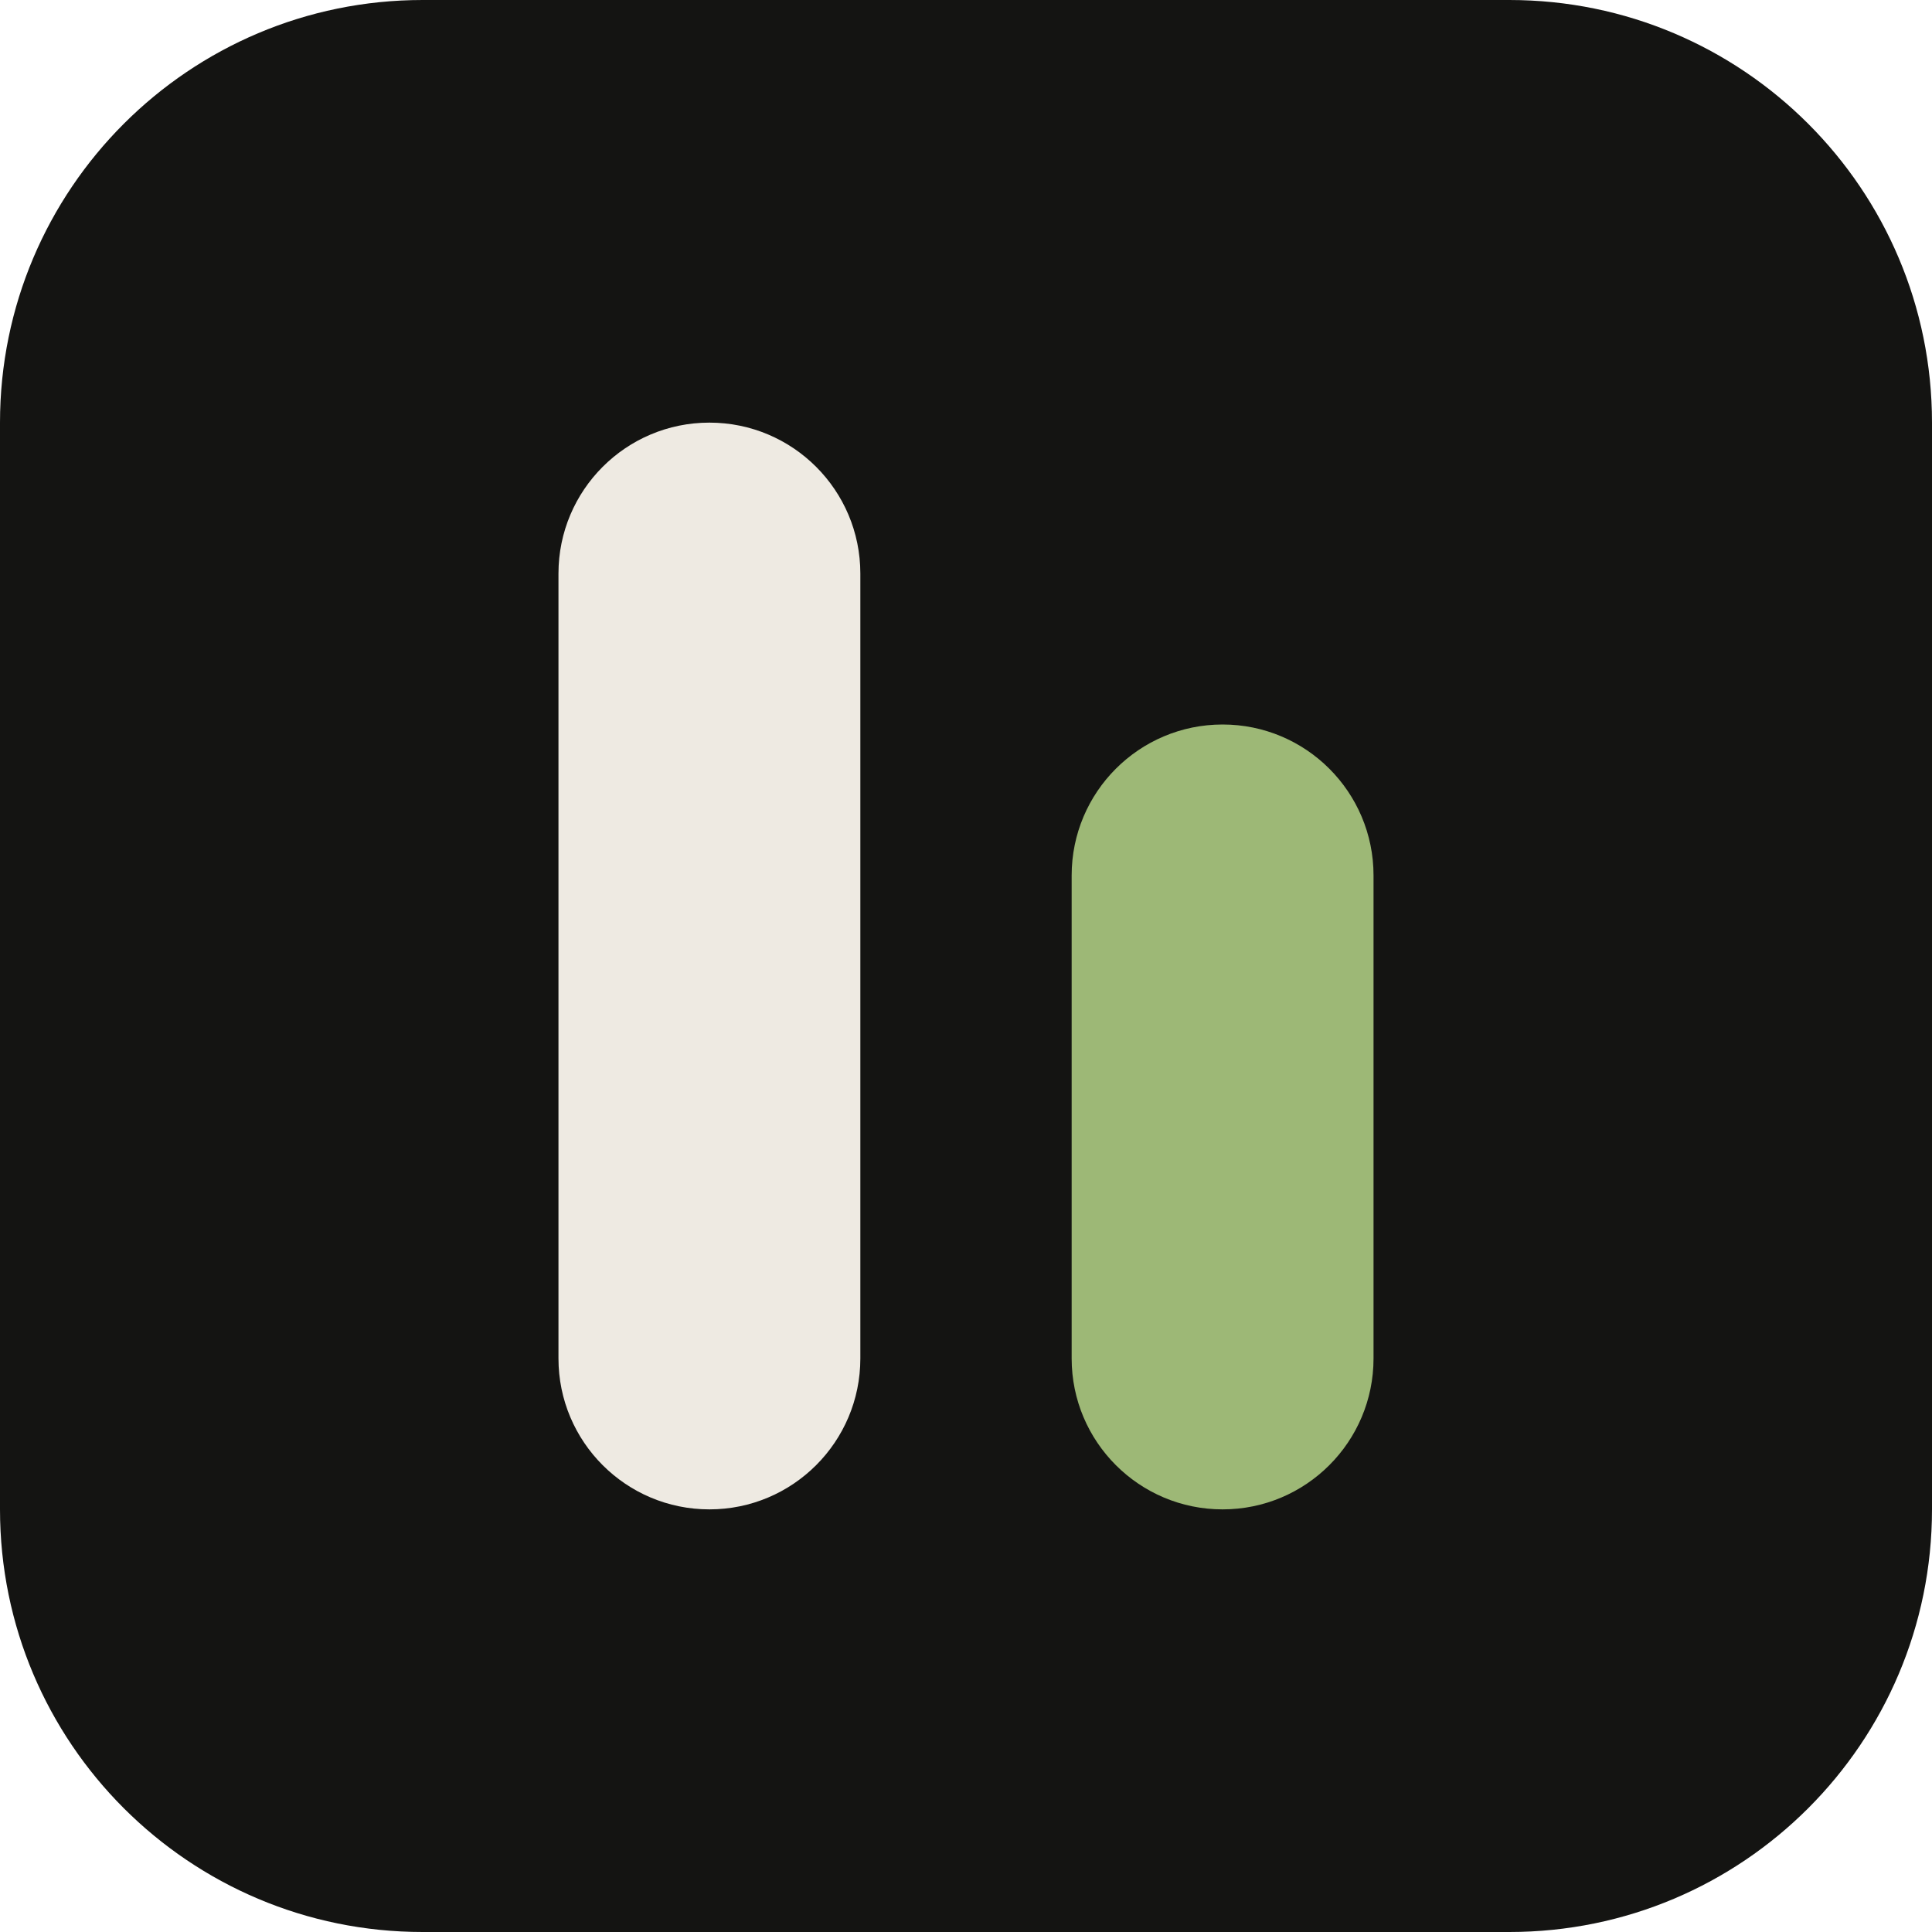
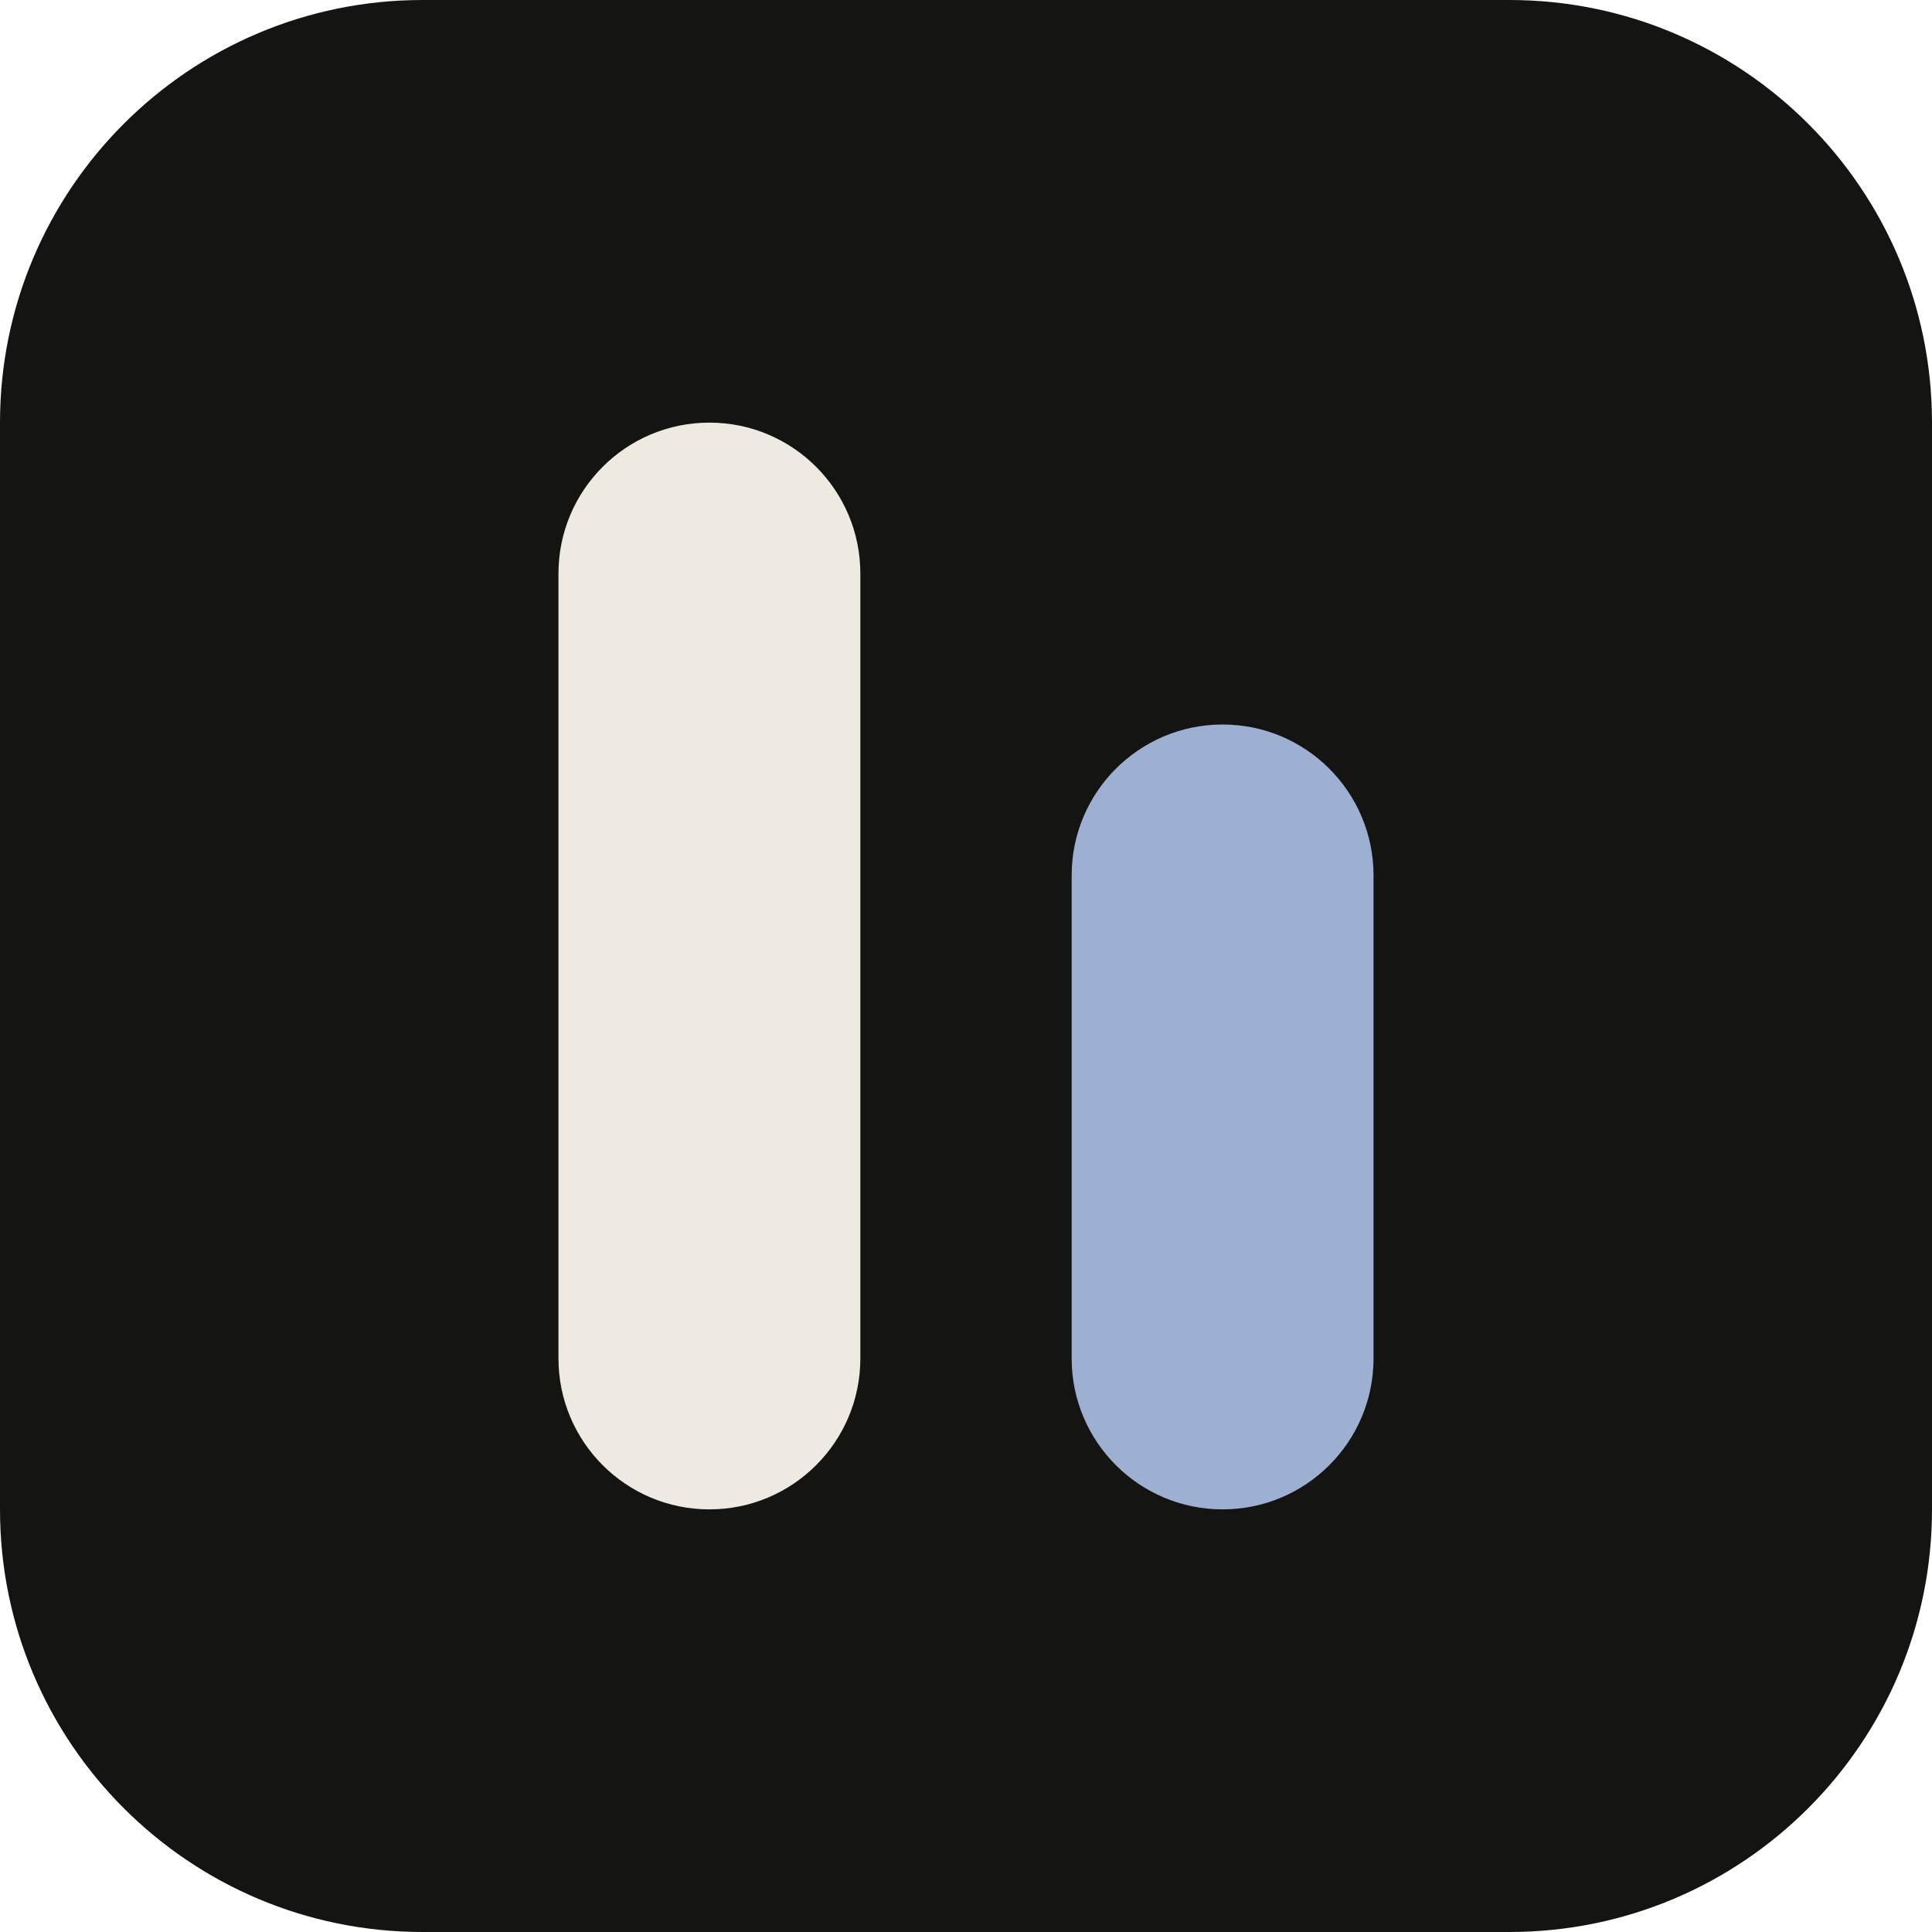
<svg xmlns="http://www.w3.org/2000/svg" viewBox="0 0 32 32">
  <rect width="32" height="32" rx="7" fill="#141412" />
  <rect x="9.25" y="7" width="5" height="18" rx="2.5" fill="#EEEAE2" />
-   <rect x="17.75" y="12" width="5" height="13" rx="2.5" fill="#9DB876" />
+   <rect x="17.75" y="12" width="5" height="13" rx="2.5" fill="#9DB0D1" />
</svg>
